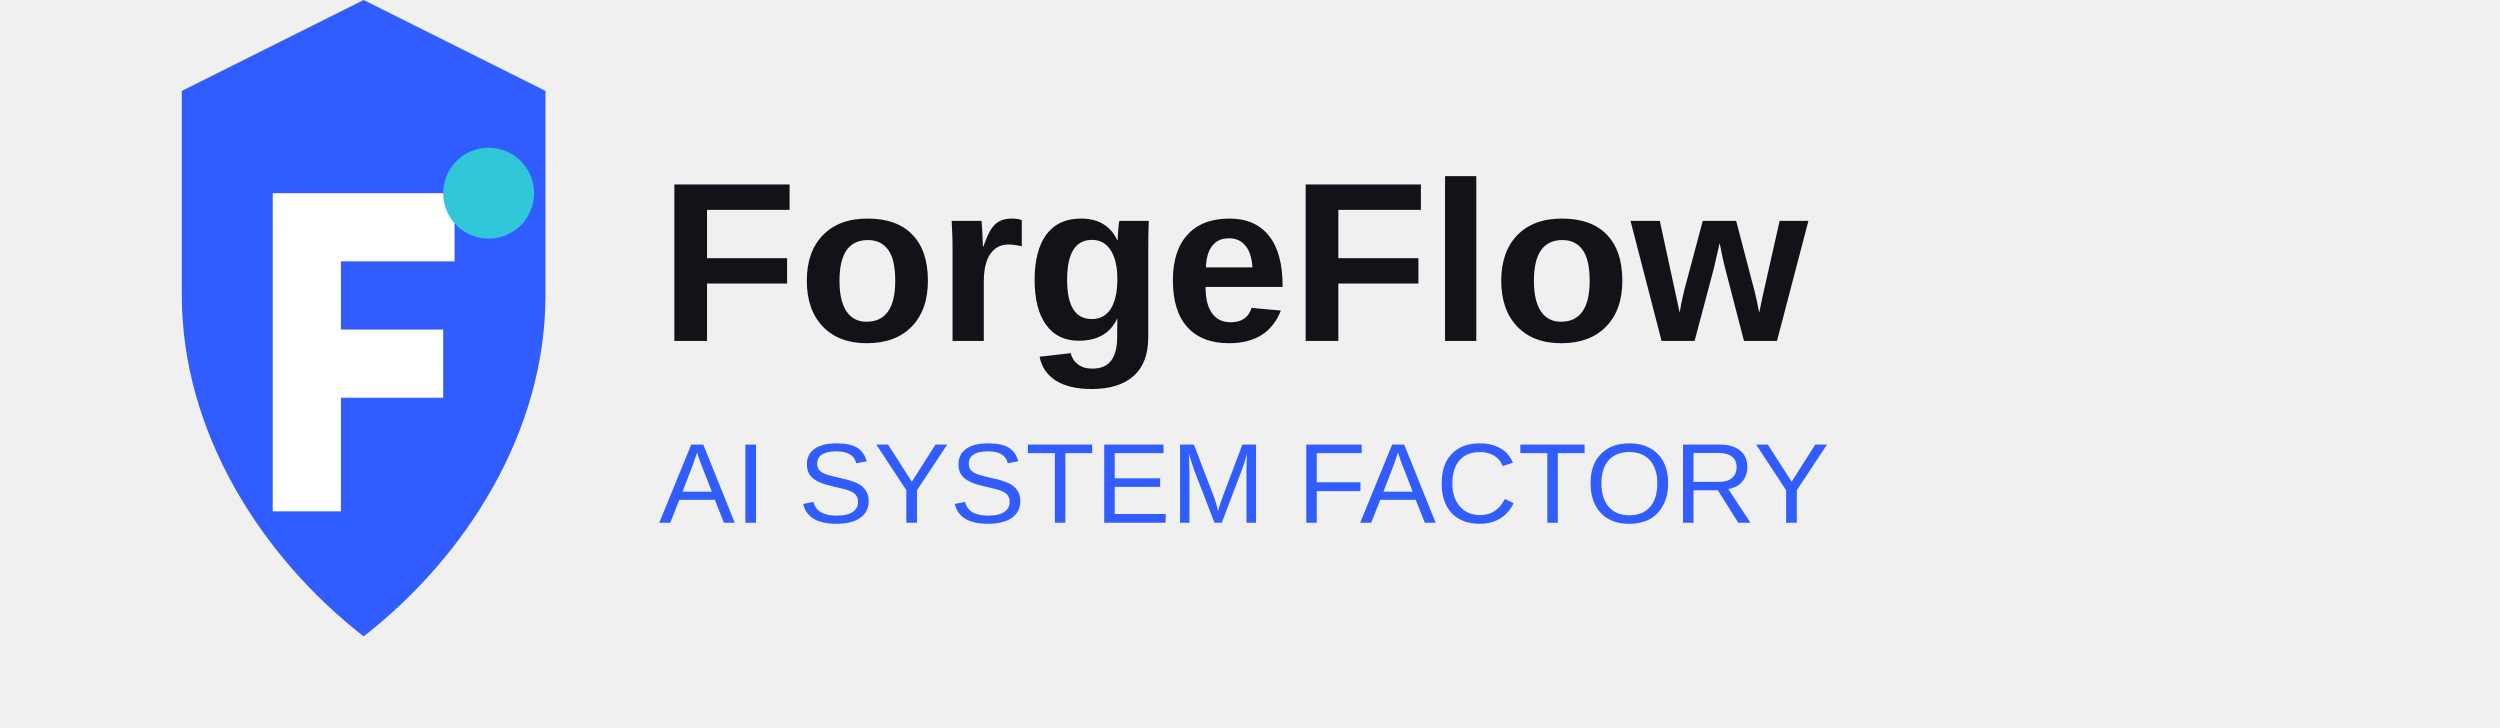
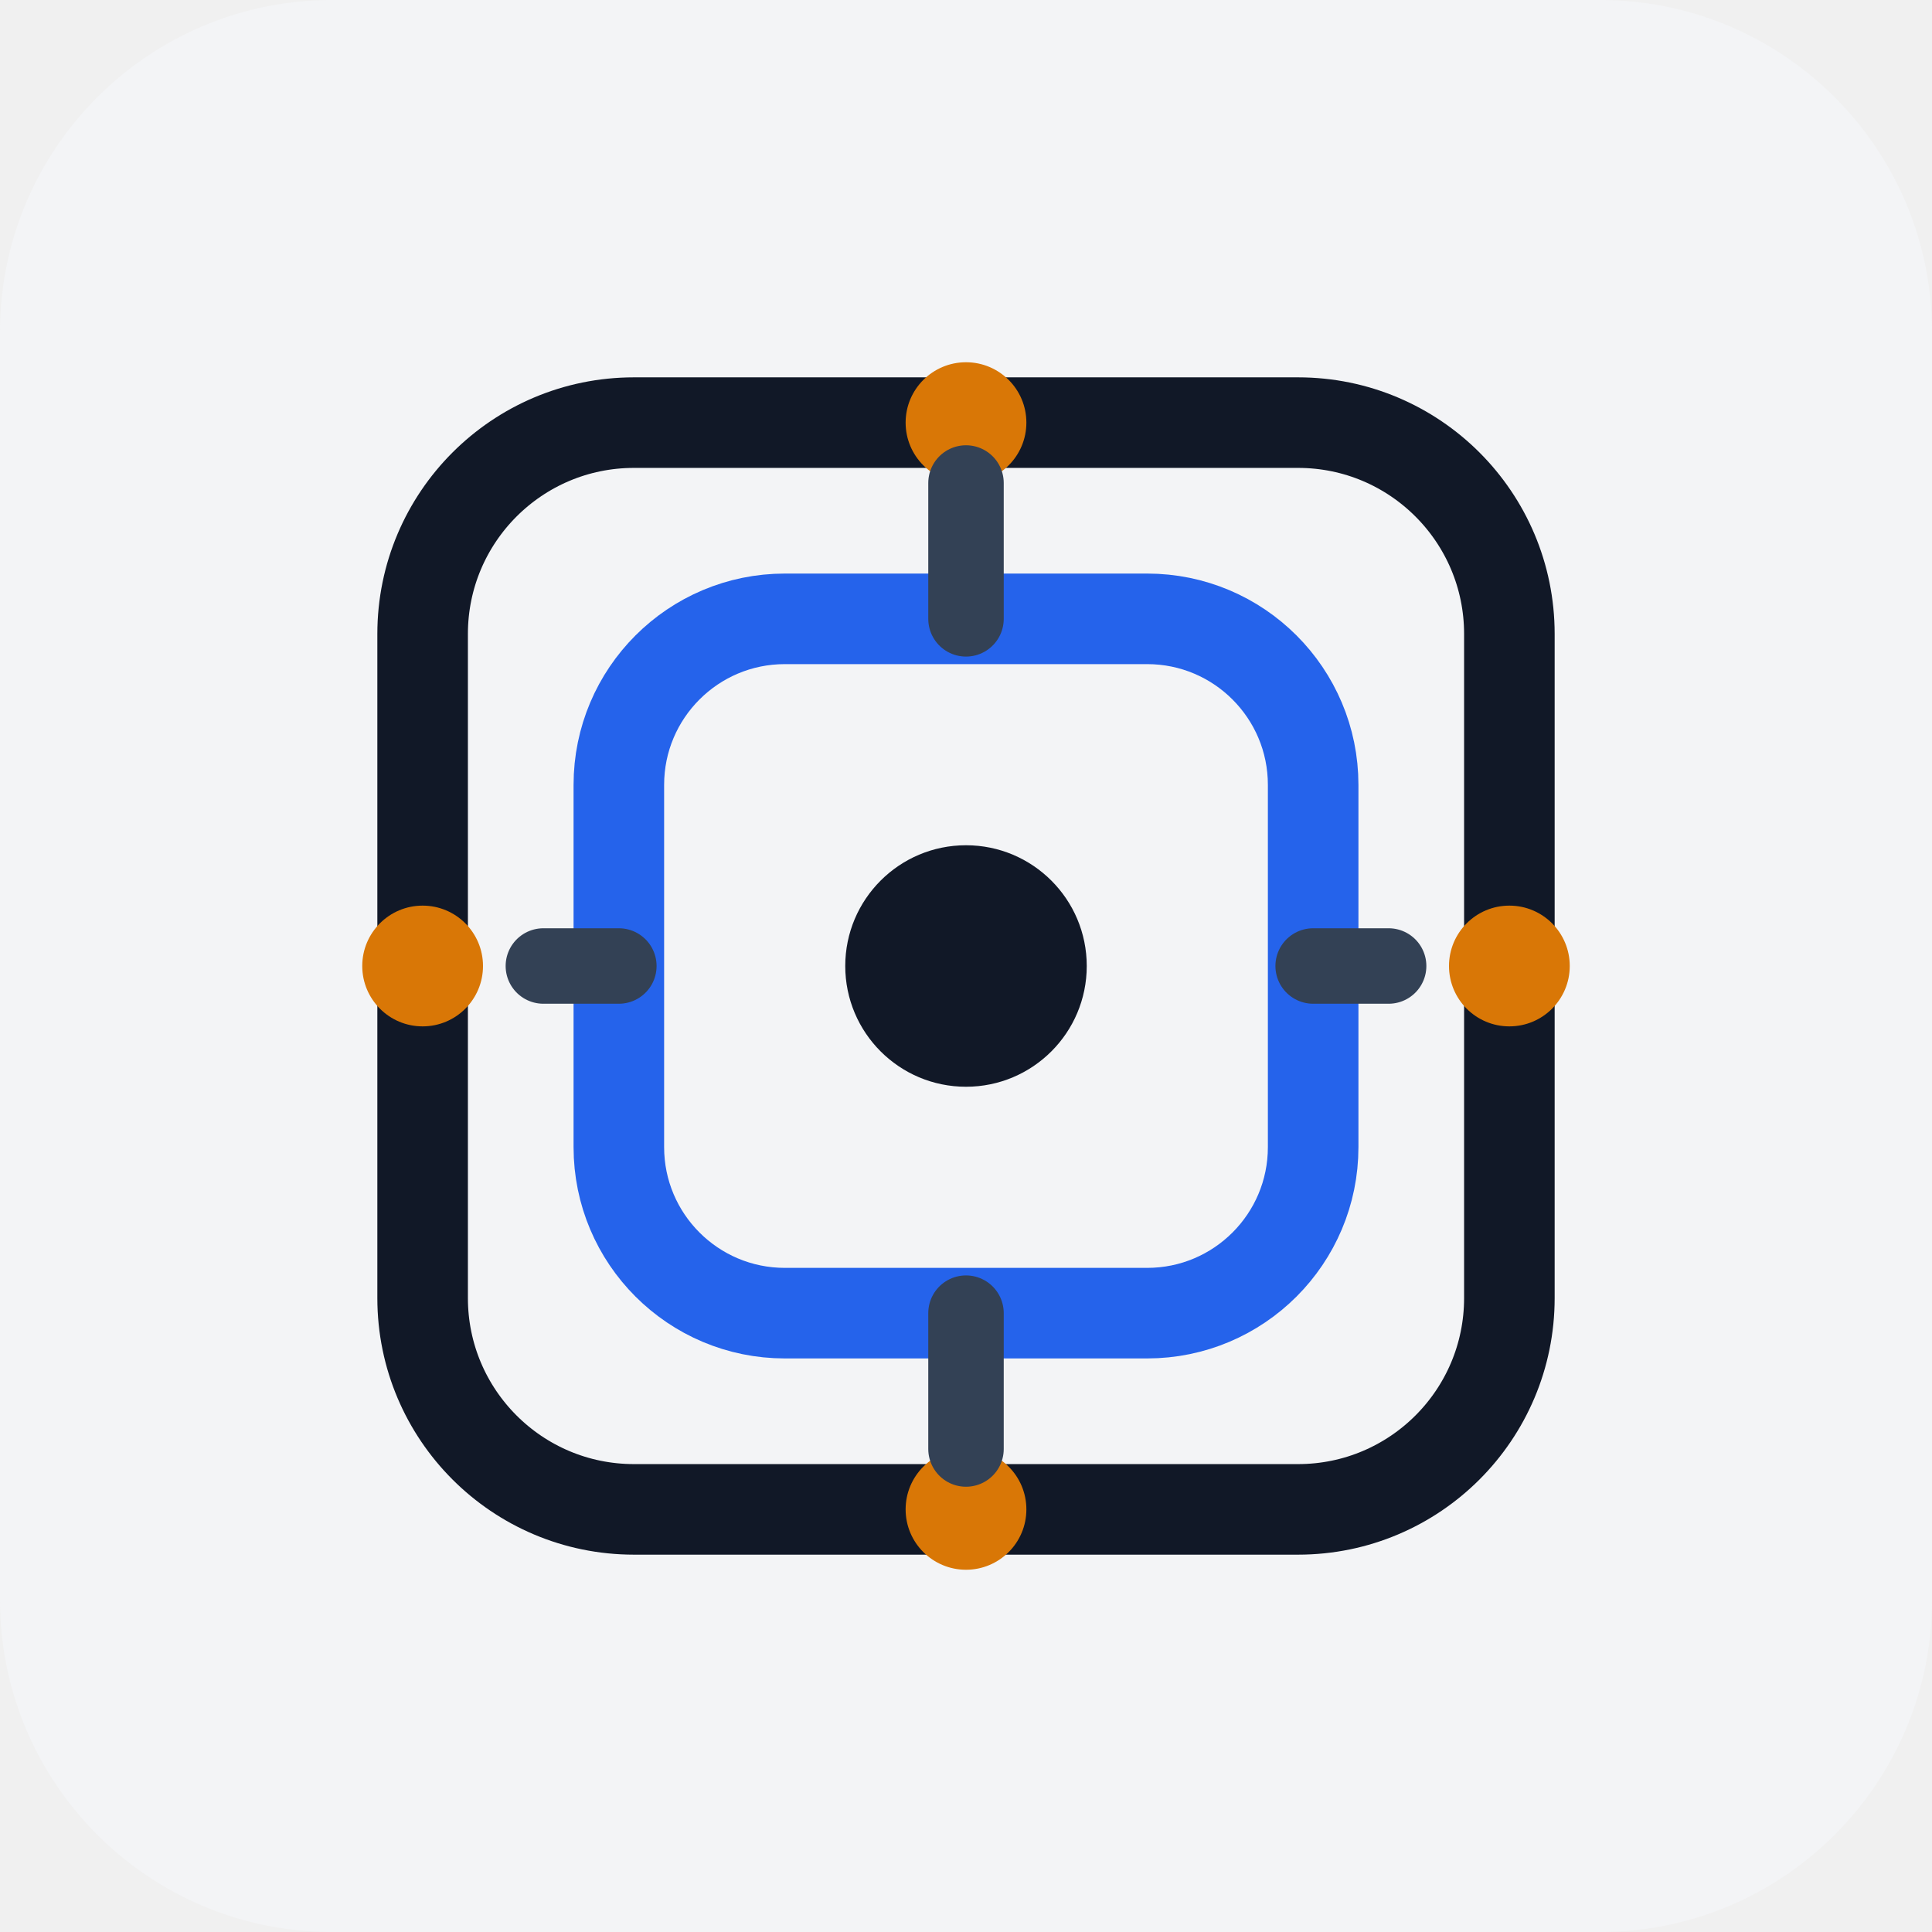
- <svg xmlns="http://www.w3.org/2000/svg" viewBox="0 0 220 64" width="220" height="64" role="img" aria-label="ForgeFlow AI">
-   <path d="M16 8 32 0l16 8v18c0 12-7 23-16 30C23 49 16 38 16 26V8Z" fill="#315CFF" />
-   <path d="M24 17h16v6H30v6h9v6h-9v10h-6V17Z" fill="#FFFFFF" />
-   <circle cx="43" cy="17" r="4" fill="#30C7D9" />
-   <text x="58" y="30" font-family="Arial, sans-serif" font-size="20" font-weight="700" fill="#111318">ForgeFlow</text>
-   <text x="58" y="46" font-family="Arial, sans-serif" font-size="10" fill="#315CFF">AI SYSTEM FACTORY</text>
+ <svg xmlns="http://www.w3.org/2000/svg" viewBox="0 0 256 256" role="img" aria-labelledby="title desc">
+   <rect width="256" height="256" rx="44" fill="#F3F4F6" />
+   <rect x="56" y="56" width="144" height="144" rx="28" fill="none" stroke="#111827" stroke-width="12" stroke-linejoin="round" />
+   <rect x="82" y="82" width="92" height="92" rx="22" fill="none" stroke="#2563EB" stroke-width="12" stroke-linejoin="round" />
+   <circle cx="128" cy="128" r="16" fill="#111827" />
+   <circle cx="128" cy="56" r="8" fill="#D97706" />
+   <circle cx="200" cy="128" r="8" fill="#D97706" />
+   <circle cx="128" cy="200" r="8" fill="#D97706" />
+   <circle cx="56" cy="128" r="8" fill="#D97706" />
+   <path d="M128 64V82M184 128H174M128 192V174M72 128H82" fill="none" stroke="#334155" stroke-width="10" stroke-linecap="round" />
</svg>
